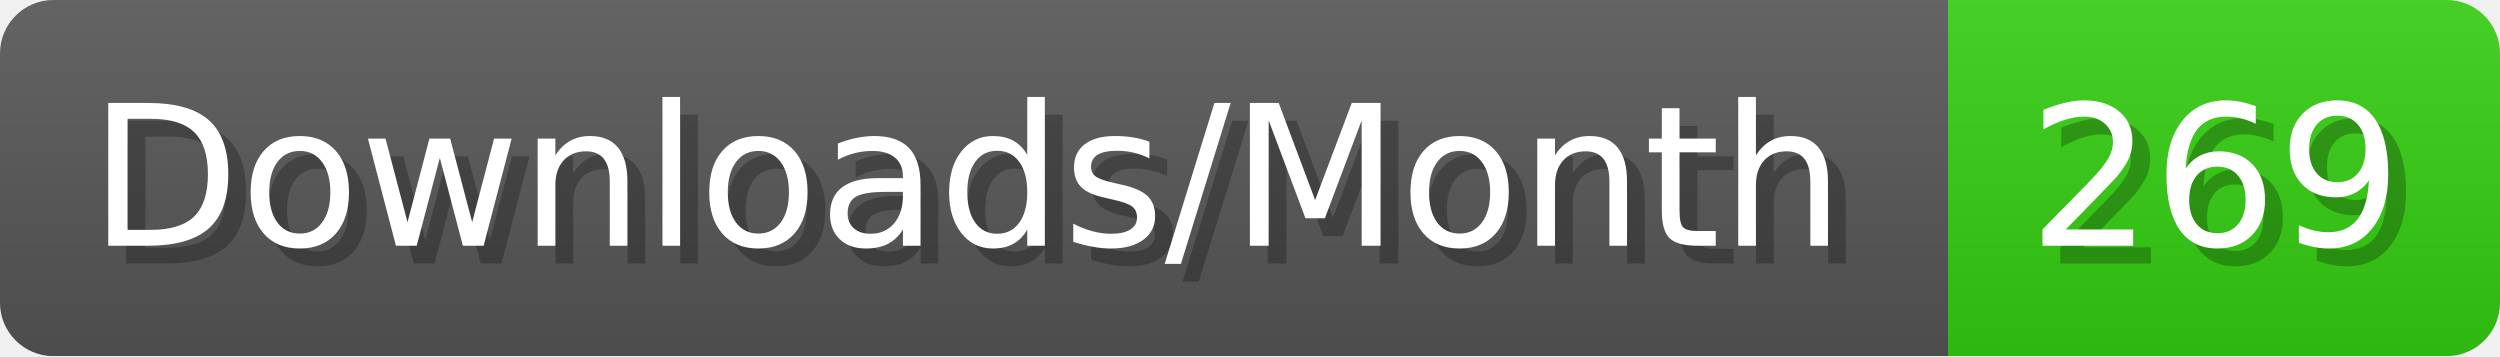
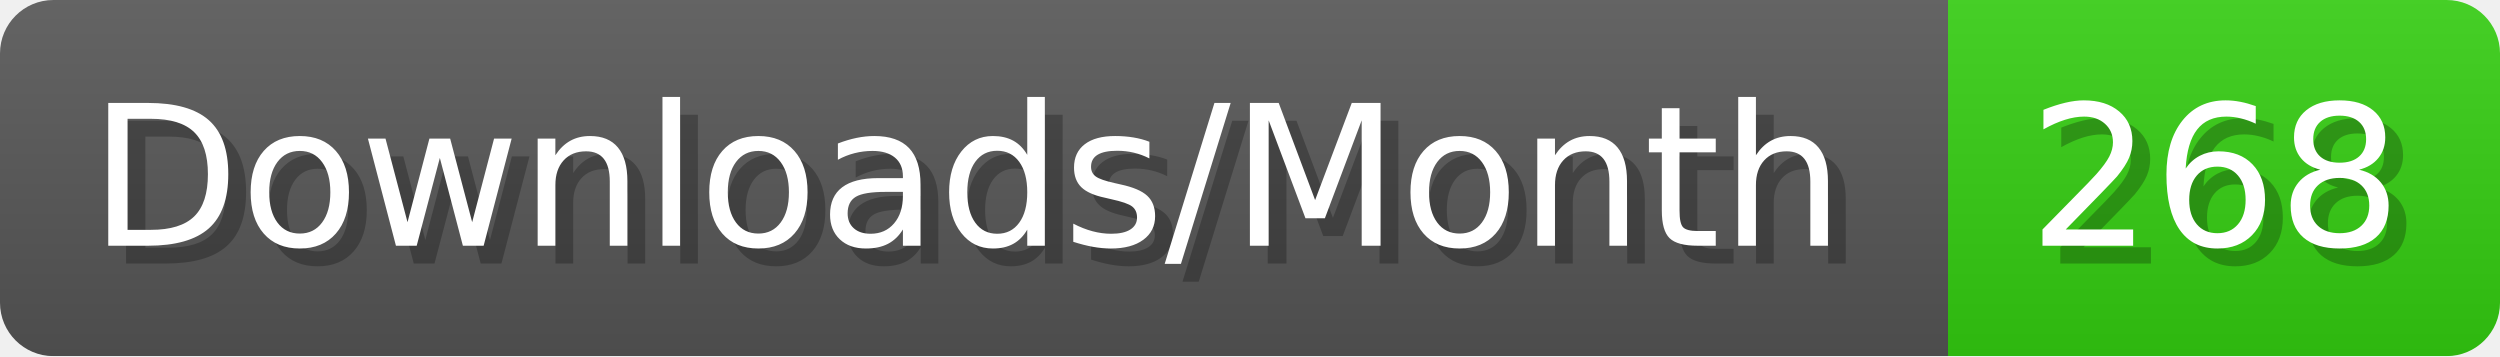
- <svg xmlns="http://www.w3.org/2000/svg" width="140.4" height="20" viewBox="0 0 1404 200" role="img" aria-label="Downloads/Month: 269">
+ <svg xmlns="http://www.w3.org/2000/svg" width="140.4" height="20" viewBox="0 0 1404 200" role="img" aria-label="Downloads/Month: 268">
  <linearGradient id="YlXUI" x2="0" y2="100%">
    <stop offset="0" stop-opacity=".1" stop-color="#EEE" />
    <stop offset="1" stop-opacity=".1" />
  </linearGradient>
  <mask id="JHhop">
    <rect width="1404" height="200" rx="30" fill="#FFF" />
  </mask>
  <g mask="url(#JHhop)">
    <rect width="1094" height="200" fill="#555" />
    <rect width="310" height="200" fill="#3C1" x="1094" />
    <rect width="1404" height="200" fill="url(#YlXUI)" />
  </g>
  <g aria-hidden="true" fill="#fff" text-anchor="start" font-family="Verdana,DejaVu Sans,sans-serif" font-size="110">
    <text x="60" y="148" textLength="994" fill="#000" opacity="0.25">Downloads/Month</text>
    <text x="50" y="138" textLength="994">Downloads/Month</text>
-     <text x="1149" y="148" textLength="210" fill="#000" opacity="0.25">269</text>
-     <text x="1139" y="138" textLength="210">269</text>
+     <text x="1149" y="148" textLength="210" fill="#000" opacity="0.25">268</text>
+     <text x="1139" y="138" textLength="210">268</text>
  </g>
</svg>
